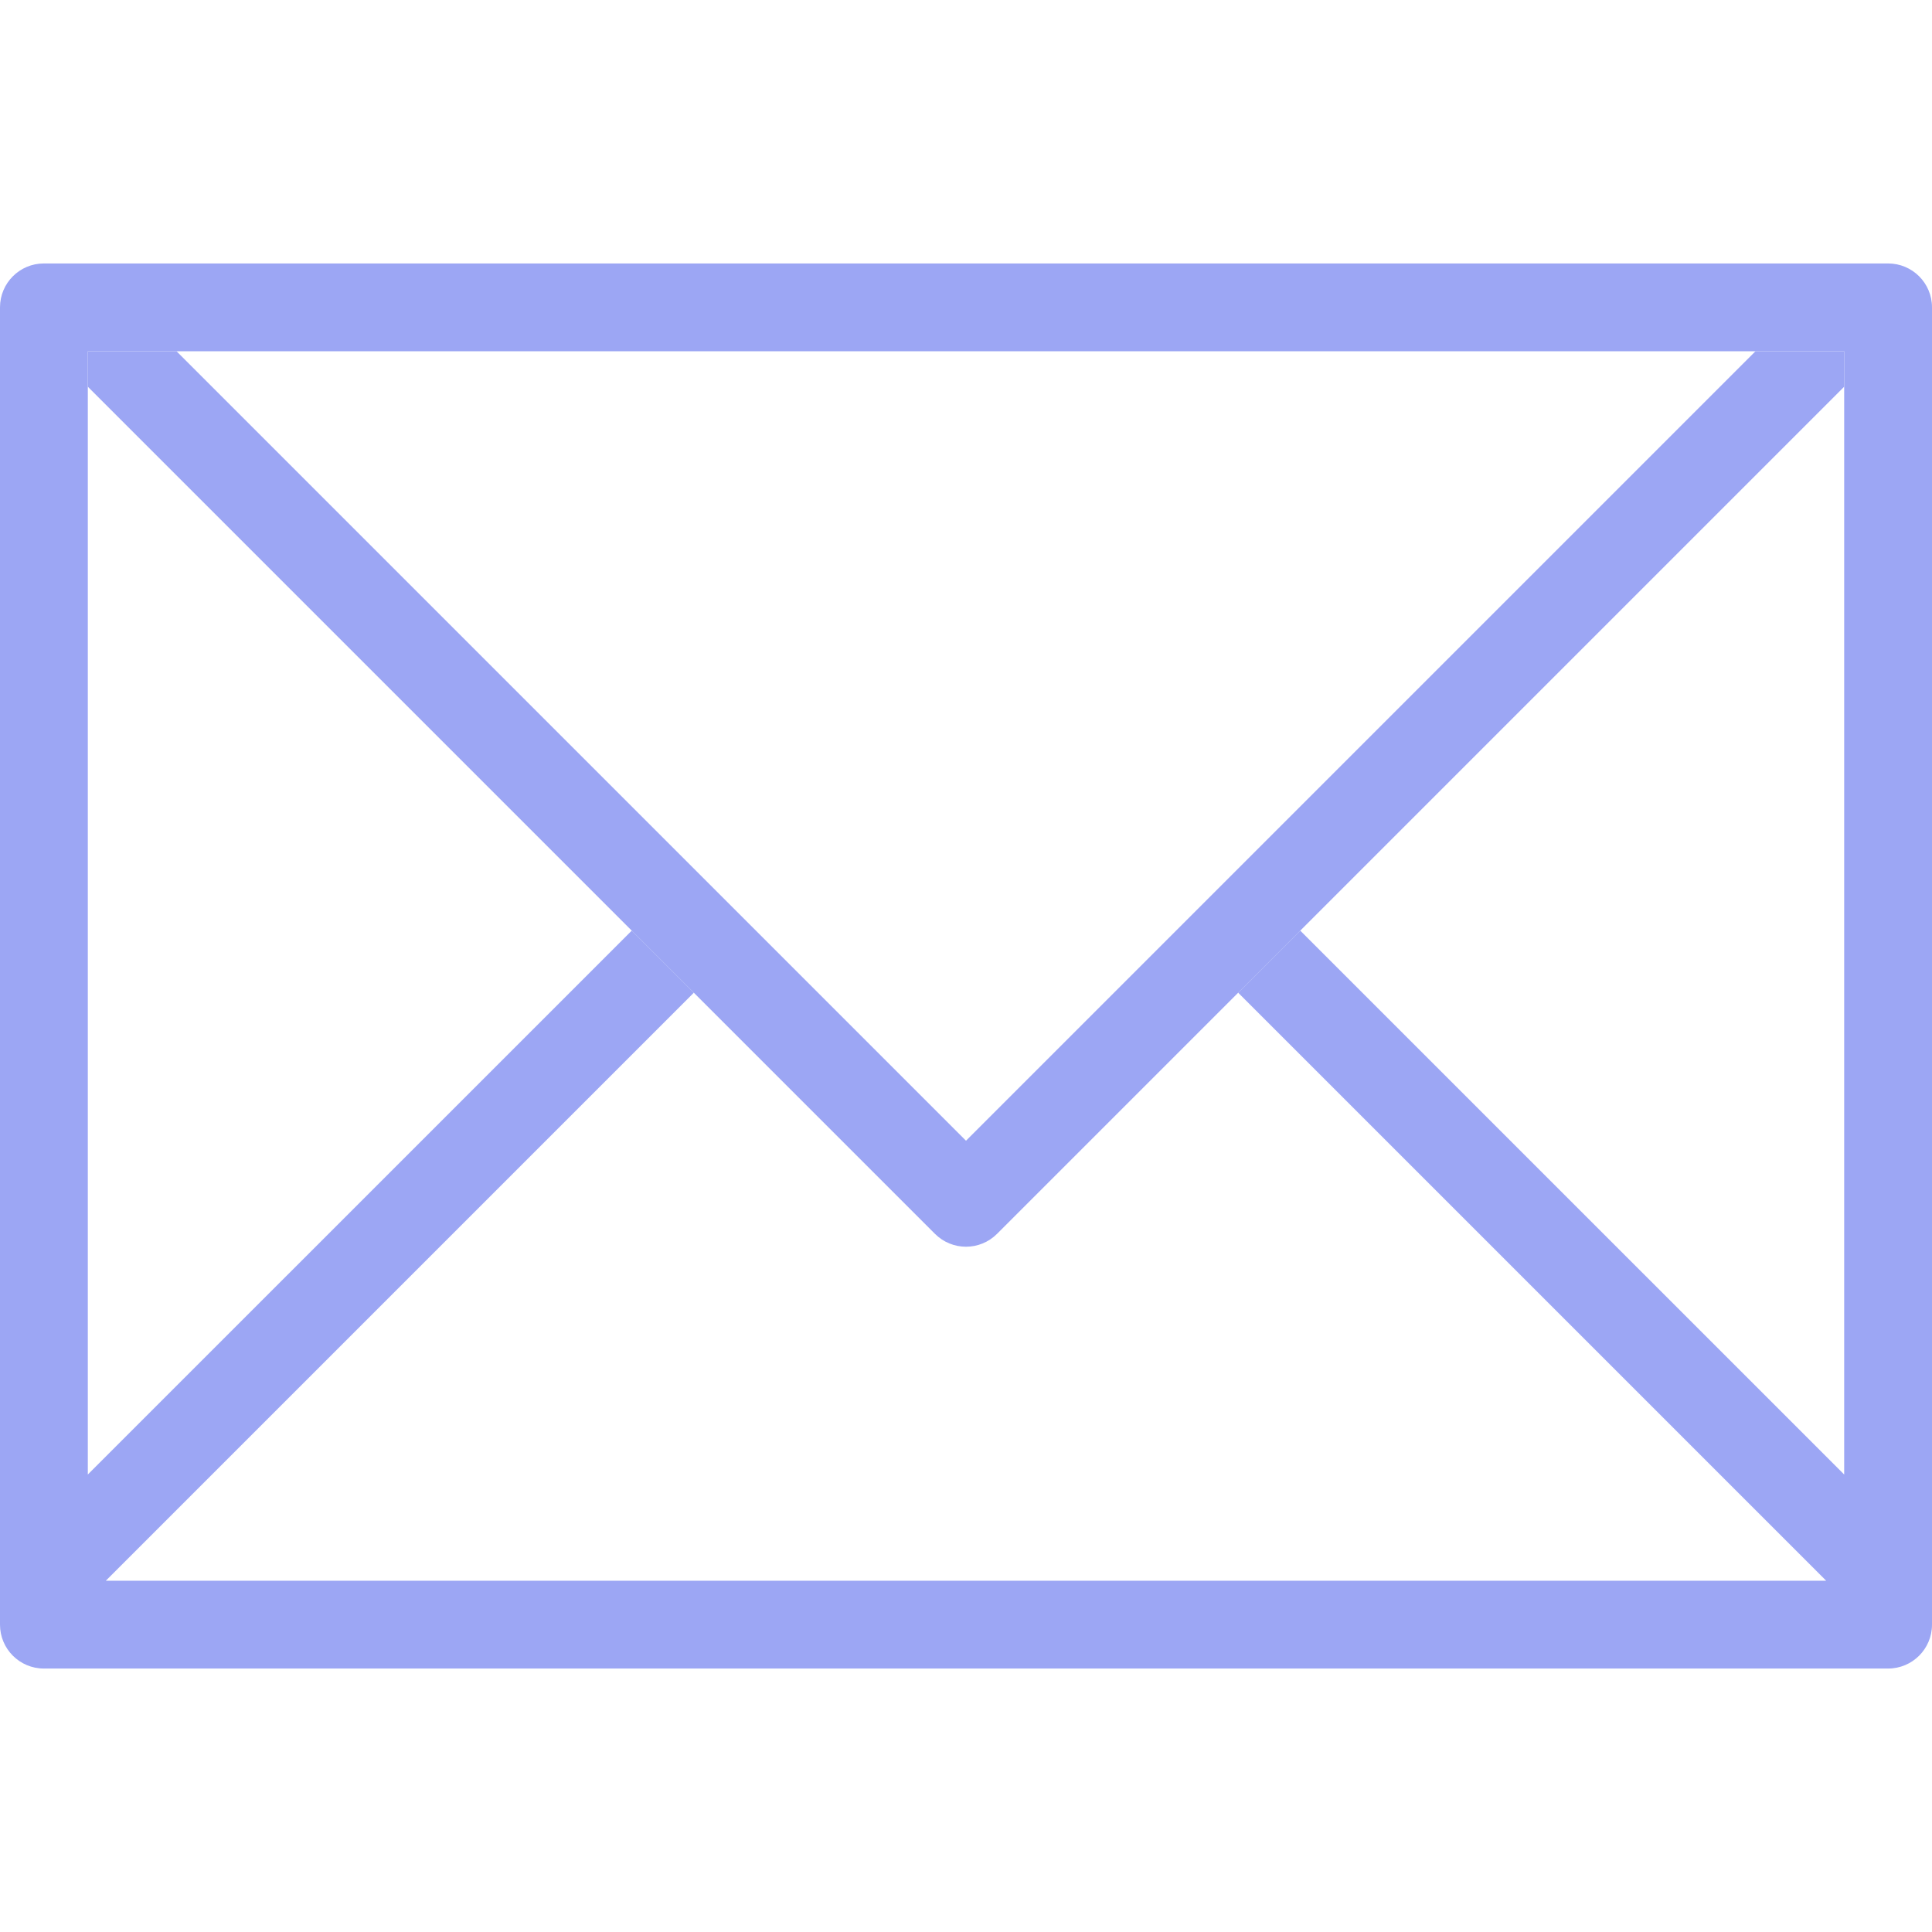
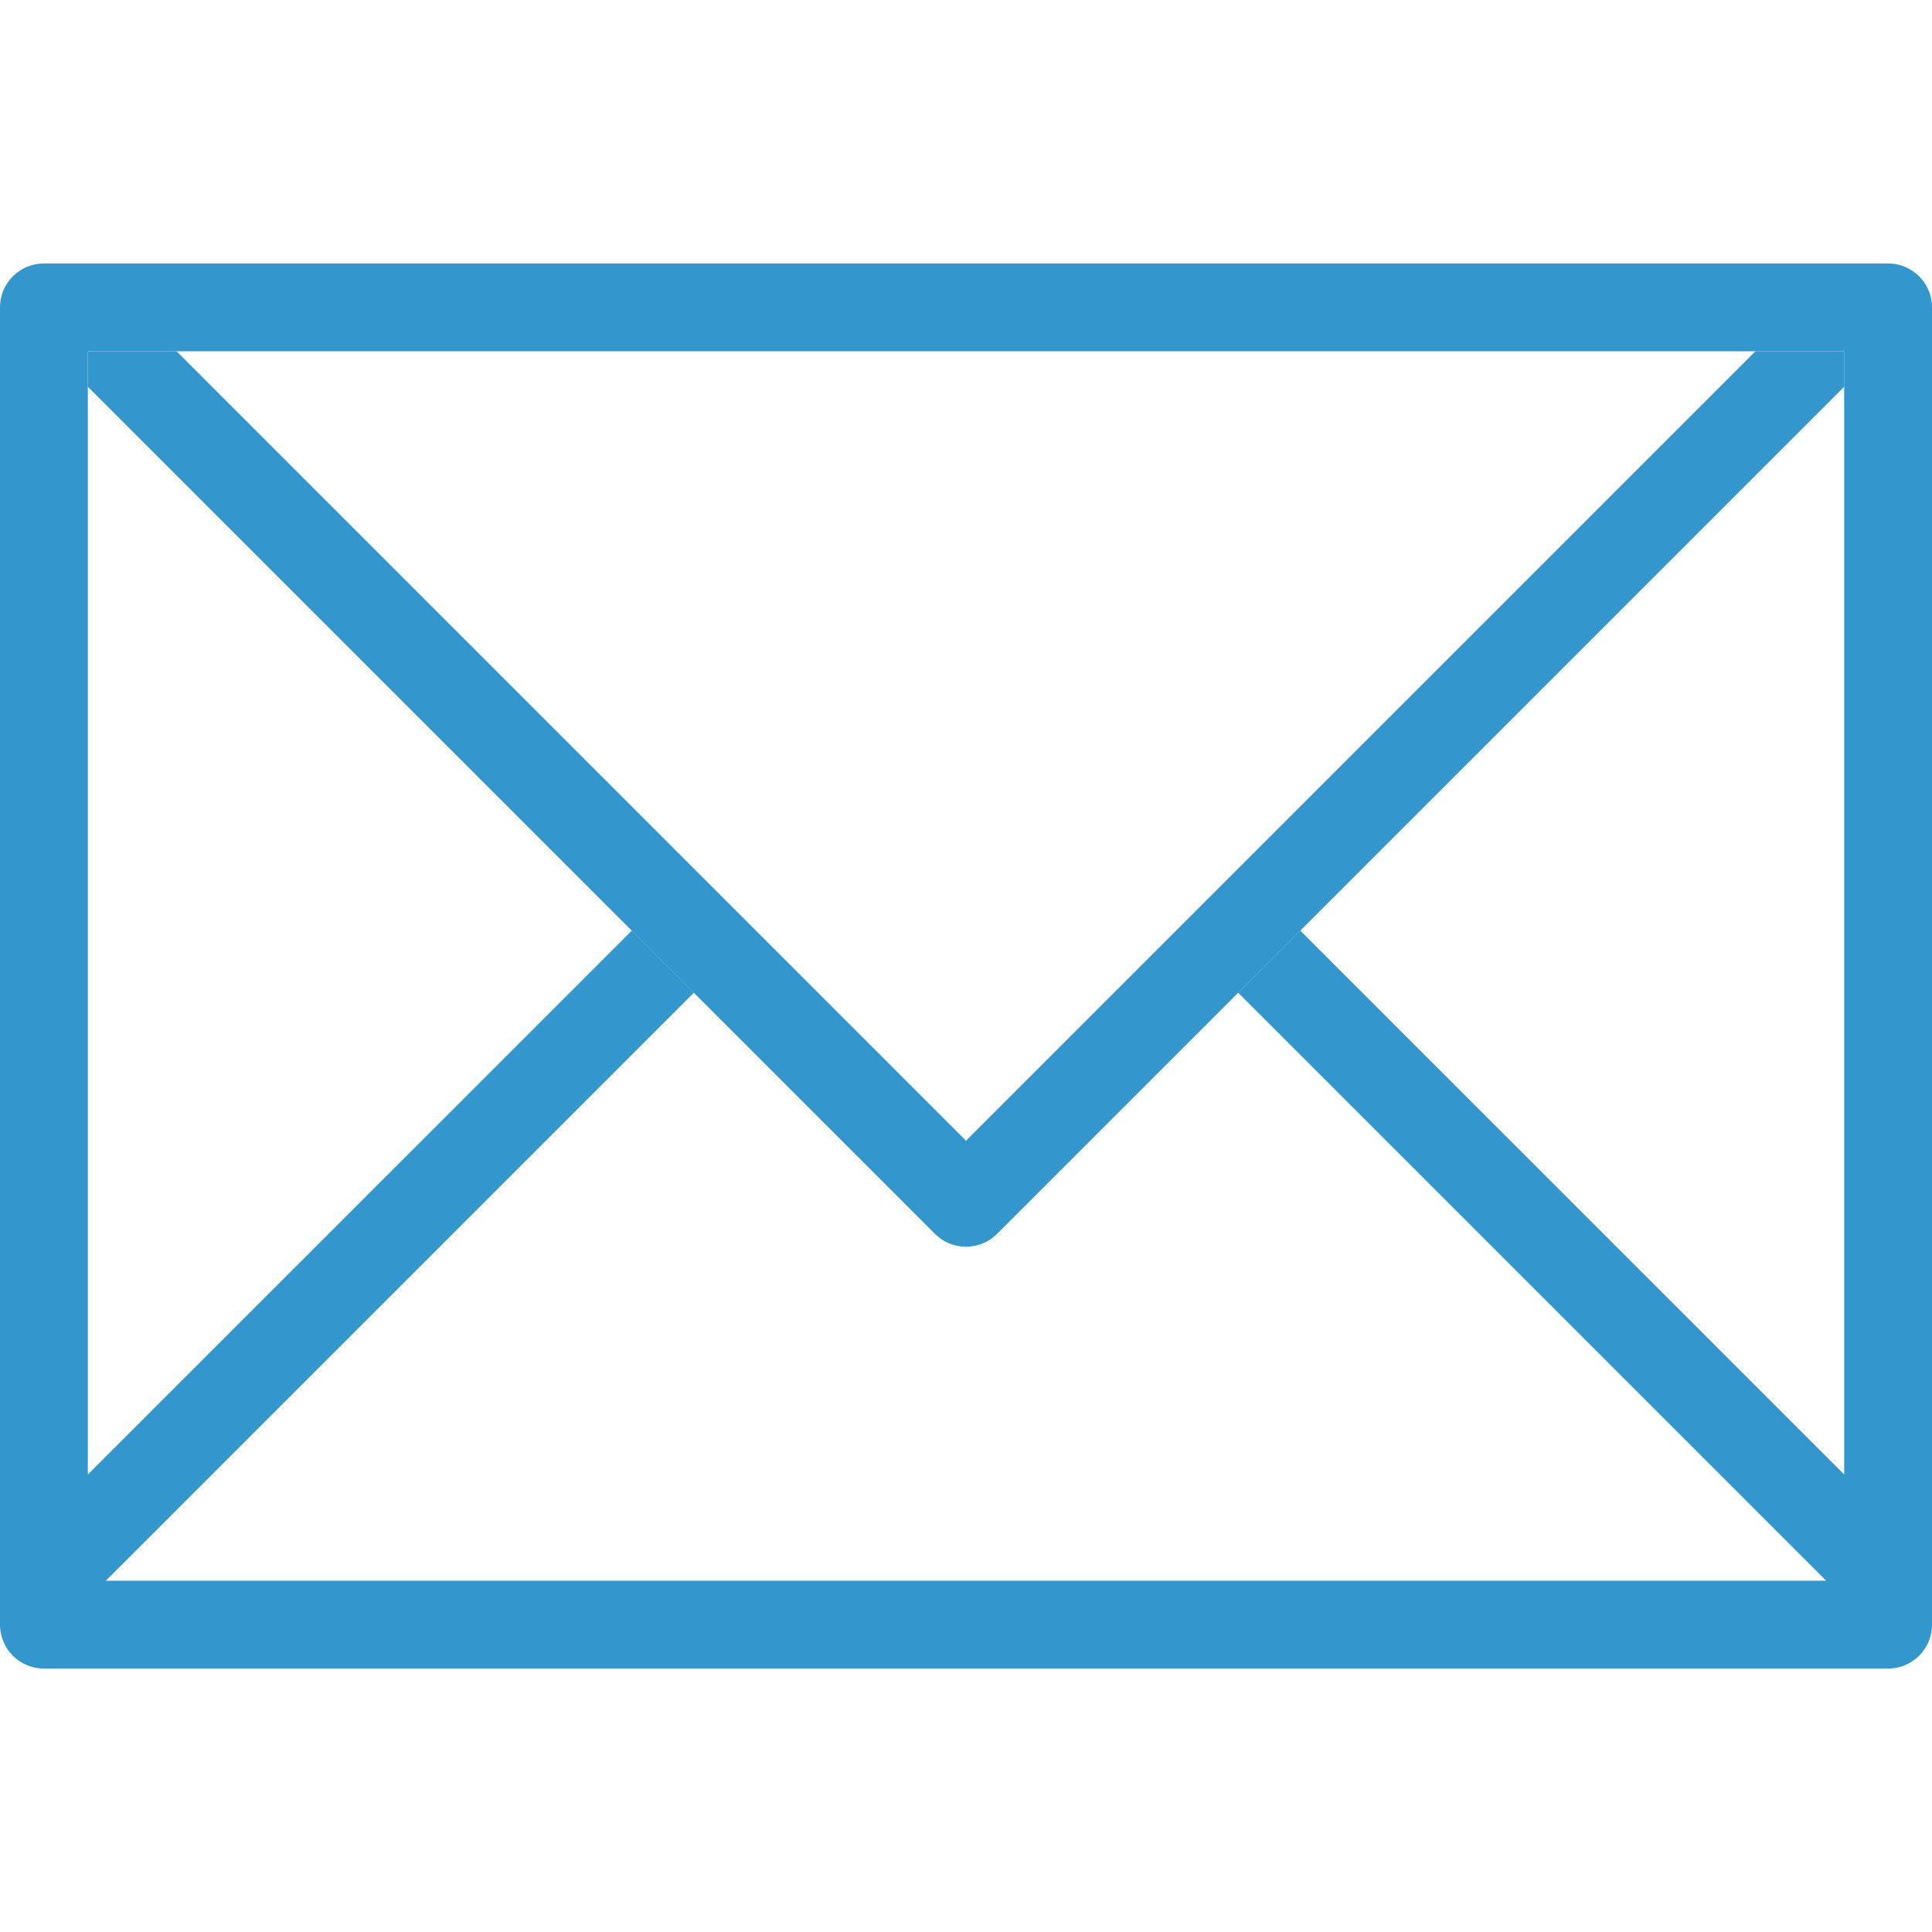
<svg xmlns="http://www.w3.org/2000/svg" version="1.1" viewBox="0 0 44 44" enable-background="new 0 0 44 44" width="512px" height="512px" class="">
  <g>
    <g>
      <g>
        <g>
-           <path d="M43,6H1C0.447,6,0,6.447,0,7v30c0,0.553,0.447,1,1,1h42c0.552,0,1-0.447,1-1V7C44,6.447,43.552,6,43,6z M42,33.581     L29.612,21.194l-1.414,1.414L41.59,36H2.41l13.392-13.392l-1.414-1.414L2,33.581V8h40V33.581z" data-original="#000000" class="active-path" data-old_color="#000000" fill="#9CA6F4" />
+           <path d="M43,6H1C0.447,6,0,6.447,0,7v30c0,0.553,0.447,1,1,1h42c0.552,0,1-0.447,1-1V7C44,6.447,43.552,6,43,6z M42,33.581     L29.612,21.194l-1.414,1.414L41.59,36H2.41l13.392-13.392l-1.414-1.414L2,33.581V8h40V33.581z" data-original="#000000" class="active-path" data-old_color="#000000" fill="#3396CC" />
        </g>
      </g>
      <g>
        <g>
-           <path d="M39.979,8L22,25.979L4.021,8H2v0.807L21.293,28.1c0.391,0.391,1.023,0.391,1.414,0L42,8.807V8H39.979z" data-original="#000000" class="active-path" data-old_color="#000000" fill="#9CA6F4" />
+           <path d="M39.979,8L22,25.979L4.021,8H2v0.807L21.293,28.1c0.391,0.391,1.023,0.391,1.414,0L42,8.807V8H39.979z" data-original="#000000" class="active-path" data-old_color="#000000" fill="#3396CC" />
        </g>
      </g>
    </g>
  </g>
</svg>
